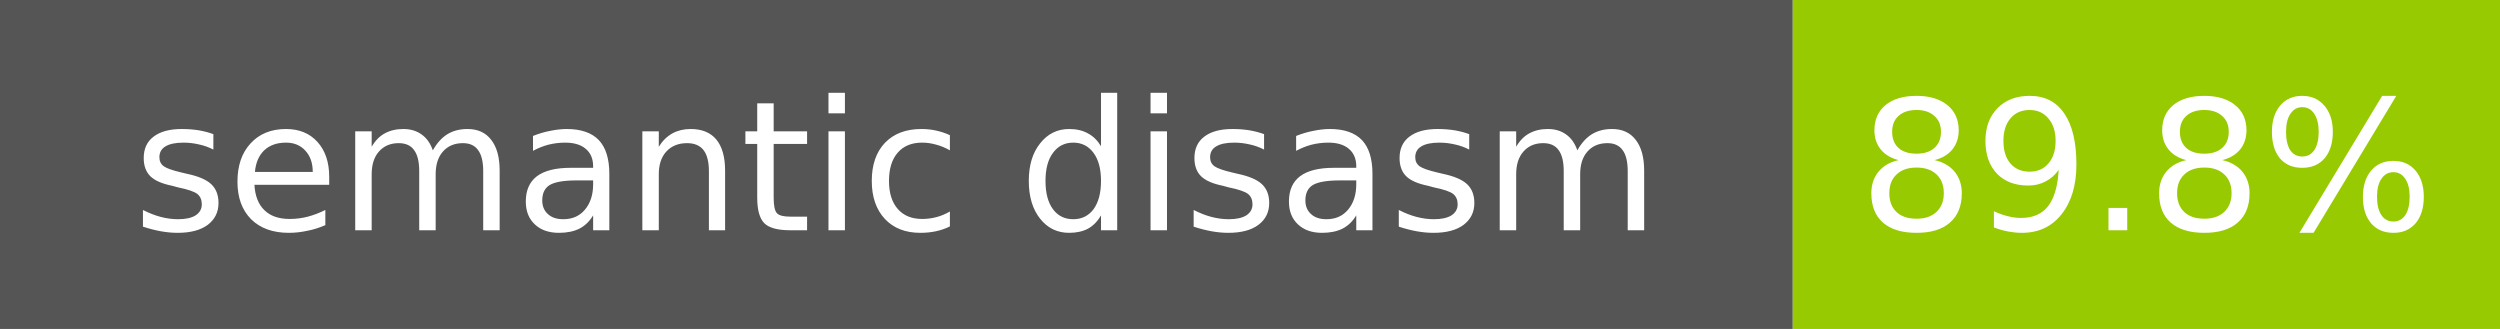
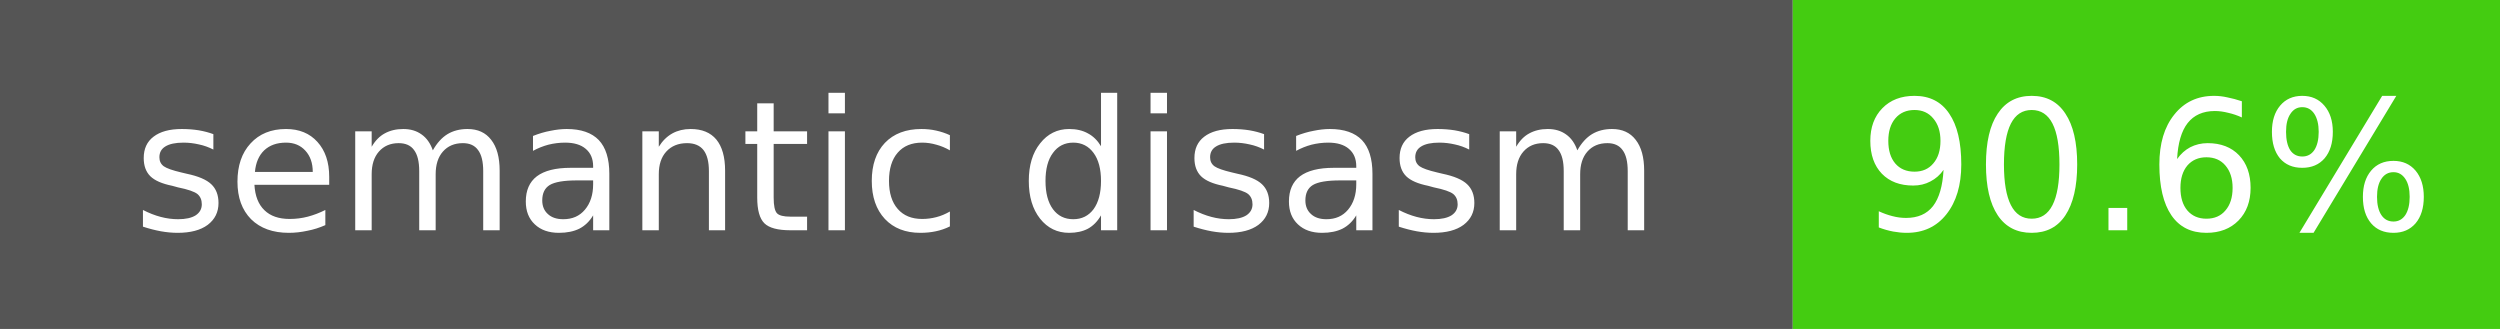
- <svg xmlns="http://www.w3.org/2000/svg" width="152" height="20" role="img" aria-label="semantic disasm: 89.8%">
+ <svg xmlns="http://www.w3.org/2000/svg" width="152" height="20" role="img" aria-label="semantic disasm: 90.6%">
  <rect width="109" height="20" fill="#555555" />
-   <rect x="109" width="43" height="20" fill="#97ca00" />
+   <rect x="109" width="43" height="20" fill="#44cc11" />
  <g fill="#ffffff" text-anchor="middle" font-family="Verdana,Geneva,DejaVu Sans,sans-serif" font-size="11">
    <text x="54.5" y="14">semantic disasm</text>
-     <text x="130.5" y="14">89.8%</text>
+     <text x="130.5" y="14">90.6%</text>
  </g>
</svg>
